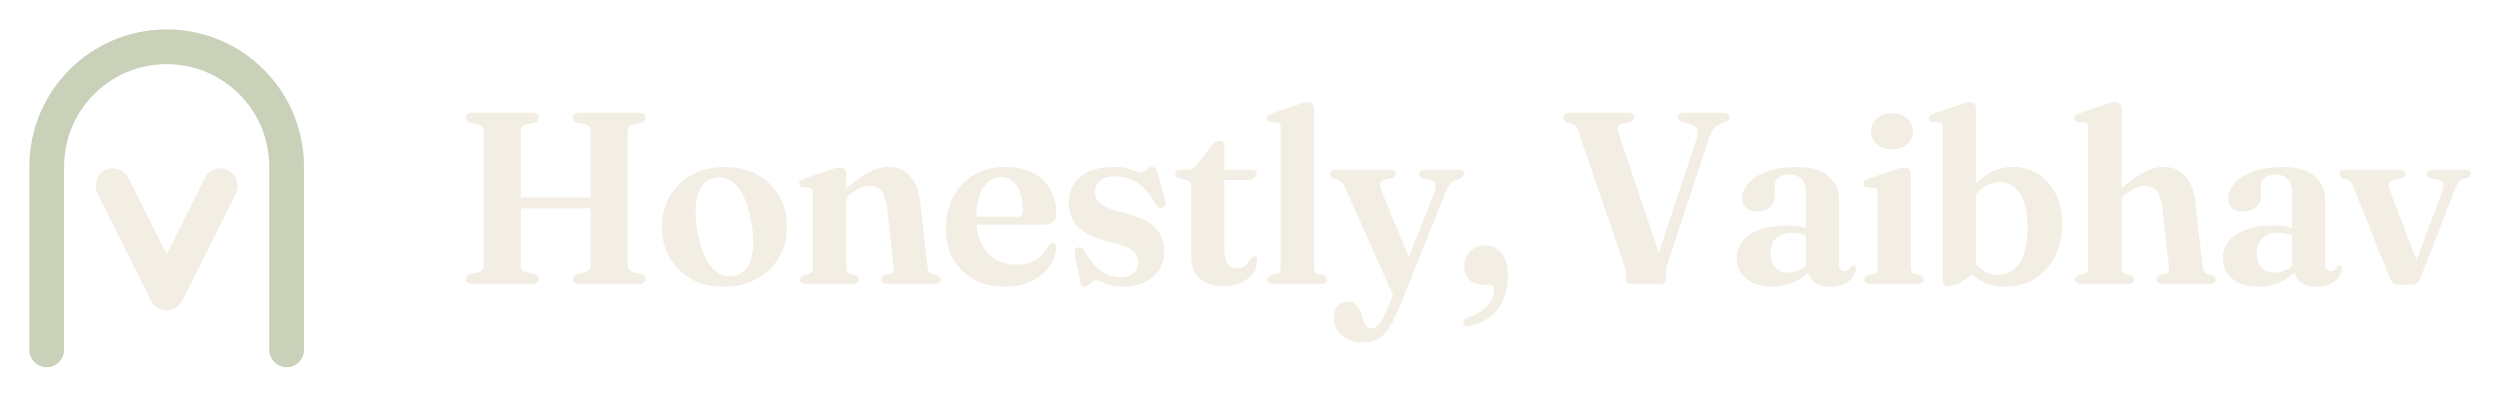
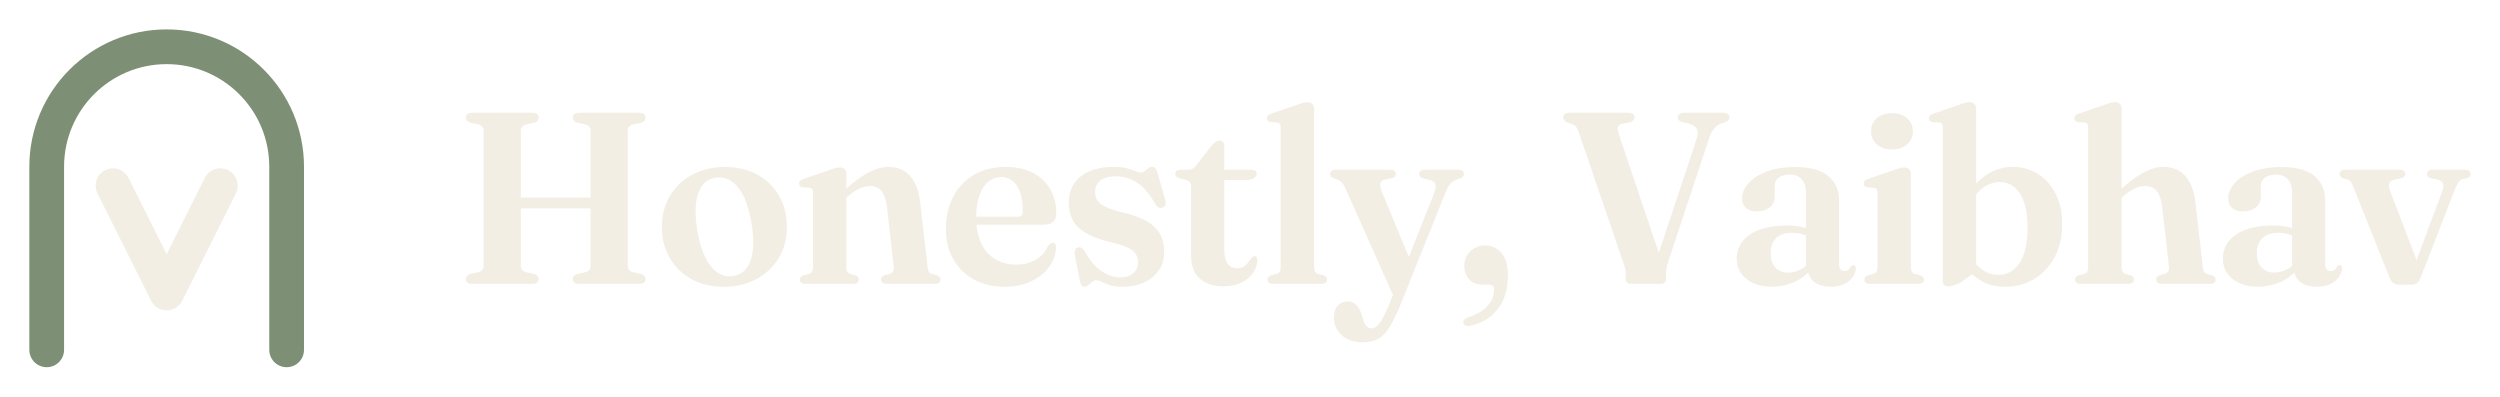
<svg xmlns="http://www.w3.org/2000/svg" viewBox="9.31 1.56 1022.86 162.21" width="4091" height="649">
  <g transform="scale(2.58333)" fill="none" stroke-width="5.5" stroke-linecap="round" stroke-linejoin="round">
-     <path d="M11 56 V27 A19 19 0 0 1 49 27 V56" stroke="#C9D1B8" />
+     <path d="M11 56 V27 A19 19 0 0 1 49 27 V56" stroke="#7D8F74" />
    <path d="M21.5 30 L30 47 L38.5 30" stroke="#F3EEE4" />
  </g>
  <path fill="#F3EEE4" d="M213.83 82.344H256.371V86.761H213.83ZM222.394 110.388Q222.394 111.403 223.01 112.027Q223.627 112.65 224.784 112.968L227.861 113.604Q229.676 114.16 229.676 115.733Q229.676 116.609 229.068 117.138Q228.459 117.667 227.144 117.667H202.444Q201.145 117.667 200.529 117.138Q199.912 116.609 199.912 115.733Q199.912 114.16 201.728 113.604L204.805 112.968Q205.992 112.65 206.593 112.027Q207.195 111.403 207.195 110.388V54.945Q207.195 53.931 206.593 53.305Q205.992 52.679 204.805 52.365L201.728 51.729Q199.912 51.177 199.912 49.597Q199.912 48.685 200.529 48.176Q201.145 47.667 202.444 47.667H227.144Q228.459 47.667 229.068 48.176Q229.676 48.685 229.676 49.597Q229.676 51.177 227.861 51.729L224.784 52.365Q223.627 52.679 223.01 53.305Q222.394 53.931 222.394 54.945ZM266.134 110.388Q266.134 111.403 266.75 112.027Q267.367 112.65 268.524 112.968L271.601 113.604Q273.417 114.16 273.417 115.733Q273.417 116.609 272.808 117.138Q272.199 117.667 270.884 117.667H246.184Q244.885 117.667 244.269 117.138Q243.652 116.609 243.652 115.733Q243.652 114.16 245.468 113.604L248.545 112.968Q249.732 112.65 250.333 112.027Q250.935 111.403 250.935 110.388V54.945Q250.935 53.931 250.333 53.305Q249.732 52.679 248.545 52.365L245.468 51.729Q243.652 51.177 243.652 49.597Q243.652 48.685 244.269 48.176Q244.885 47.667 246.184 47.667H270.884Q272.199 47.667 272.808 48.176Q273.417 48.685 273.417 49.597Q273.417 51.177 271.601 51.729L268.524 52.365Q267.367 52.679 266.75 53.305Q266.134 53.931 266.134 54.945Z M305.936 69.85Q313.434 69.85 319.141 72.968Q324.847 76.085 328.056 81.636Q331.264 87.186 331.264 94.478Q331.264 101.466 327.965 106.982Q324.666 112.498 318.856 115.677Q313.046 118.856 305.415 118.856Q297.917 118.856 292.223 115.727Q286.528 112.599 283.321 107.059Q280.113 101.52 280.113 94.304Q280.113 87.225 283.404 81.712Q286.694 76.199 292.501 73.025Q298.308 69.85 305.936 69.85ZM309.275 114.472Q312.623 113.977 314.681 111.348Q316.739 108.719 317.316 104.038Q317.894 99.356 316.765 92.725Q315.669 86.121 313.548 81.829Q311.427 77.538 308.505 75.619Q305.584 73.7 302.113 74.241Q298.741 74.742 296.685 77.382Q294.629 80.021 294.083 84.686Q293.536 89.351 294.634 95.989Q295.731 102.536 297.869 106.842Q300.007 111.148 302.919 113.065Q305.831 114.983 309.275 114.472Z M355.594 72.752V110.644Q355.594 112.03 356.002 112.682Q356.409 113.333 357.26 113.613L359.258 114.131Q360.639 114.679 360.639 115.831Q360.639 117.667 358.3 117.667H338.832Q337.665 117.667 337.111 117.198Q336.557 116.729 336.557 115.926Q336.557 115.303 336.935 114.857Q337.312 114.41 338.134 114.131L340.268 113.613Q341.126 113.341 341.53 112.694Q341.934 112.046 341.934 110.668V80.51Q341.934 79.421 341.591 78.939Q341.247 78.458 340.482 78.339L337.73 78.173Q336.947 78.008 336.605 77.622Q336.264 77.237 336.264 76.639Q336.264 75.938 336.683 75.511Q337.103 75.084 338.215 74.679L348.479 71.17Q350.084 70.574 351.064 70.316Q352.044 70.057 352.907 70.057Q354.235 70.057 354.915 70.799Q355.594 71.541 355.594 72.752ZM354.157 83.644 352.22 81.638 354.146 79.926Q360.166 74.503 364.498 72.169Q368.831 69.834 372.711 69.834Q378.568 69.834 381.823 73.722Q385.078 77.609 385.803 84.323L388.778 110.49Q388.941 111.954 389.317 112.664Q389.693 113.374 390.605 113.646L392.505 114.131Q393.327 114.406 393.704 114.852Q394.082 115.299 394.082 115.926Q394.082 116.729 393.539 117.198Q392.996 117.667 391.799 117.667H372.106Q369.76 117.667 369.76 115.831Q369.76 114.687 371.133 114.131L373.211 113.613Q374.149 113.333 374.627 112.627Q375.105 111.921 374.942 110.49L372.212 86.221Q371.708 81.911 370.046 79.781Q368.383 77.652 365.122 77.652Q363.067 77.652 360.835 78.729Q358.604 79.806 356.125 81.937Z M441.484 88.811Q441.484 91.047 440.203 92.26Q438.921 93.473 436.473 93.473H405.311V90.21H425.568Q427.785 90.21 427.785 88.164Q427.785 81.129 425.382 77.557Q422.979 73.985 419.08 73.985Q416.018 73.985 413.691 75.875Q411.365 77.764 410.049 81.389Q408.732 85.013 408.732 90.191Q408.732 99.988 413.234 104.888Q417.735 109.789 425.141 109.789Q429.704 109.789 433.081 107.82Q436.458 105.851 438.035 102.295Q438.758 101.461 439.204 101.161Q439.65 100.861 440.119 100.861Q440.777 100.861 441.088 101.456Q441.398 102.051 441.378 102.923Q441.161 107.283 438.412 110.915Q435.664 114.548 431.004 116.702Q426.343 118.856 420.347 118.856Q413.323 118.856 407.899 115.931Q402.474 113.005 399.4 107.713Q396.326 102.422 396.326 95.332Q396.326 87.829 399.282 82.089Q402.239 76.349 407.747 73.088Q413.256 69.826 420.86 69.826Q427.335 69.826 431.954 72.267Q436.573 74.707 439.028 78.986Q441.484 83.264 441.484 88.811Z M467.671 114.998Q471.108 114.998 473.021 113.26Q474.935 111.522 474.935 108.833Q474.935 107.115 474.159 105.714Q473.384 104.314 471.28 103.148Q469.176 101.982 465.21 101.004Q457.862 99.354 453.801 96.969Q449.74 94.584 448.149 91.479Q446.557 88.374 446.557 84.59Q446.557 77.767 451.348 73.796Q456.139 69.825 465.034 69.825Q468.329 69.825 470.42 70.39Q472.511 70.956 473.809 71.529Q475.107 72.102 476.009 72.102Q476.986 72.102 477.697 71.529Q478.409 70.956 479.105 70.382Q479.801 69.809 480.723 69.809Q481.371 69.809 481.891 70.23Q482.41 70.65 482.744 71.802L485.925 82.677Q486.404 84.162 486.215 85.105Q486.026 86.047 485.063 86.432Q484.115 86.789 483.411 86.436Q482.707 86.083 482.056 85.106Q479.705 80.88 477.108 78.376Q474.512 75.872 471.689 74.769Q468.866 73.665 465.775 73.665Q461.598 73.665 459.476 75.437Q457.353 77.208 457.353 80.179Q457.353 81.993 458.264 83.457Q459.175 84.921 461.65 86.15Q464.126 87.379 468.747 88.497Q475.02 89.924 478.714 92.139Q482.408 94.354 484.025 97.437Q485.643 100.519 485.643 104.585Q485.643 108.838 483.466 112.062Q481.29 115.286 477.443 117.075Q473.595 118.863 468.552 118.863Q465.386 118.863 463.403 118.198Q461.421 117.532 460.147 116.875Q458.873 116.217 457.848 116.217Q456.905 116.217 456.121 116.861Q455.336 117.505 454.593 118.157Q453.85 118.809 453.005 118.809Q452.357 118.809 451.887 118.329Q451.417 117.85 451.199 116.704L449.2 106.614Q448.882 104.898 449.089 104.055Q449.296 103.212 450.154 102.857Q451.072 102.481 451.776 102.931Q452.48 103.382 453.223 104.55Q456.478 110.187 460.178 112.593Q463.878 114.998 467.671 114.998Z M494.717 75.233 492.003 74.519Q490.983 74.194 490.566 73.748Q490.149 73.302 490.149 72.686Q490.149 71.861 490.72 71.419Q491.291 70.977 492.222 70.977H495.54Q496.565 70.977 497.261 70.6Q497.958 70.224 498.679 69.222L504.932 61.23Q505.82 60.129 506.649 59.608Q507.477 59.087 508.301 59.087Q509.205 59.087 509.71 59.663Q510.216 60.239 510.216 61.311V103.917Q510.216 107.54 511.62 109.409Q513.023 111.277 515.529 111.277Q517.2 111.277 518.191 110.642Q519.182 110.007 519.808 109.122Q520.433 108.238 521.013 107.449Q521.593 106.66 522.402 106.353Q523.023 106.289 523.408 106.696Q523.794 107.103 523.773 108.106Q523.607 111.044 521.846 113.439Q520.086 115.833 517.044 117.253Q514.002 118.673 510.03 118.673Q503.749 118.673 500.197 115.55Q496.644 112.427 496.644 106.072V77.823Q496.644 76.698 496.21 76.137Q495.776 75.575 494.717 75.233ZM505.02 75.17 505.096 70.977H521.322Q522.33 70.977 522.885 71.375Q523.439 71.774 523.439 72.552Q523.439 73.667 522.322 74.418Q521.205 75.17 518.754 75.17Z M546.95 46.047V110.644Q546.95 112.03 547.357 112.694Q547.764 113.357 548.615 113.613L550.661 114.107Q551.508 114.382 551.893 114.83Q552.278 115.279 552.278 115.926Q552.278 116.729 551.719 117.198Q551.16 117.667 549.964 117.667H530.187Q529.021 117.667 528.467 117.198Q527.912 116.729 527.912 115.926Q527.912 115.299 528.298 114.846Q528.684 114.393 529.523 114.114L531.624 113.613Q532.481 113.341 532.885 112.694Q533.289 112.046 533.289 110.668V53.806Q533.289 52.717 532.946 52.235Q532.602 51.753 531.838 51.635L529.085 51.469Q528.302 51.303 527.961 50.918Q527.619 50.533 527.619 49.935Q527.619 49.234 528.039 48.806Q528.459 48.379 529.57 47.974L539.835 44.466Q541.51 43.846 542.479 43.599Q543.447 43.352 544.168 43.352Q545.567 43.352 546.258 44.094Q546.95 44.837 546.95 46.047Z M586.982 109.68 579.826 123.532 559.981 79.044Q559.04 76.857 558.008 75.939Q556.977 75.02 555.059 74.537Q554.18 74.245 553.841 73.824Q553.503 73.404 553.503 72.733Q553.503 71.904 554.1 71.44Q554.698 70.977 555.73 70.977H578.168Q579.203 70.977 579.797 71.434Q580.392 71.892 580.392 72.726Q580.392 73.411 579.993 73.833Q579.593 74.256 578.637 74.489L576.463 74.872Q574.397 75.301 574.033 76.454Q573.67 77.608 574.81 80.345ZM577.656 126.118 581.113 117.535 582.691 114.38 595.848 81.137Q597.013 78.234 596.587 76.899Q596.161 75.564 593.927 75.066L591.759 74.588Q590.818 74.35 590.393 73.888Q589.968 73.425 589.968 72.73Q589.968 71.896 590.565 71.437Q591.163 70.977 592.192 70.977H606.014Q607.061 70.977 607.658 71.444Q608.254 71.912 608.254 72.742Q608.254 73.326 607.879 73.765Q607.504 74.204 606.57 74.56Q604.267 75.22 603.031 76.4Q601.796 77.58 600.692 80.377L582.657 125.335Q580.09 131.676 577.906 135.223Q575.723 138.769 573.164 140.184Q570.606 141.598 566.863 141.598Q561.439 141.598 558.258 138.657Q555.077 135.715 555.077 131.454Q555.077 128.376 556.592 126.637Q558.107 124.898 560.598 124.898Q562.986 124.898 564.303 126.356Q565.619 127.815 566.438 130.297L567.056 132.25Q567.469 133.959 568.341 134.918Q569.213 135.878 570.379 135.878Q571.535 135.878 572.573 135.055Q573.611 134.233 574.832 132.111Q576.054 129.99 577.656 126.118Z M616.402 118.014Q612.391 118.014 610.415 115.856Q608.439 113.698 608.439 110.349Q608.439 106.75 610.875 104.352Q613.312 101.955 616.947 101.955Q620.872 101.955 623.563 104.934Q626.254 107.914 626.254 114.225Q626.254 118.687 625.122 122.179Q623.989 125.672 621.953 128.214Q619.917 130.756 617.193 132.38Q614.469 134.003 611.289 134.754Q609.831 135.055 609.023 134.759Q608.215 134.462 608.065 133.748Q607.918 132.957 608.451 132.329Q608.984 131.7 610.572 131.18Q614.102 129.98 616.309 128.221Q618.516 126.463 619.556 124.344Q620.596 122.226 620.596 119.985Q620.596 119.034 620.154 118.524Q619.712 118.014 618.489 118.014Z M695.814 49.597Q695.814 48.685 696.44 48.176Q697.066 47.667 698.349 47.667H714.338Q715.672 47.667 716.292 48.168Q716.912 48.67 716.912 49.565Q716.912 50.234 716.498 50.677Q716.084 51.12 715.091 51.524L713.218 52.187Q711.609 52.853 710.469 54.305Q709.328 55.756 708.362 58.821L691.936 108.338Q691.429 109.937 691.204 110.974Q690.979 112.012 690.979 113.124V115.583Q690.979 116.569 690.404 117.118Q689.828 117.667 688.877 117.667H676.557Q675.586 117.667 675.018 117.118Q674.45 116.569 674.45 115.512V113.083Q674.45 112.293 674.207 111.365Q673.963 110.438 673.557 109.237L655.157 55.388Q654.673 53.961 654.115 53.318Q653.556 52.676 652.557 52.271L650.544 51.631Q648.895 50.963 648.895 49.597Q648.895 48.685 649.535 48.176Q650.176 47.667 651.482 47.667H675.489Q676.822 47.667 677.441 48.176Q678.06 48.685 678.06 49.597Q678.06 50.329 677.6 50.771Q677.139 51.213 676.197 51.548L672.768 52.215Q671.518 52.601 671.227 53.487Q670.937 54.373 671.579 56.28L689.444 109.26L685.38 112.808L703.441 58.483Q704.251 56.013 703.654 54.502Q703.058 52.991 700.465 52.142L697.628 51.524Q696.742 51.191 696.278 50.772Q695.814 50.353 695.814 49.597Z M749.071 111.632V110.706L748.195 110.632V80.338Q748.195 76.805 746.465 74.885Q744.736 72.965 741.583 72.965Q738.585 72.965 737.001 74.287Q735.418 75.608 735.418 77.45V81.802Q735.418 84.71 733.456 86.358Q731.495 88.006 728.033 88.006Q725.136 88.006 723.6 86.583Q722.065 85.16 722.065 82.626Q722.065 79.582 724.565 76.648Q727.066 73.714 731.938 71.794Q736.811 69.873 743.944 69.873Q752.953 69.873 757.352 73.546Q761.75 77.219 761.75 83.546V109.534Q761.75 111.002 762.333 111.723Q762.917 112.444 763.945 112.444Q765.005 112.444 765.578 111.908Q766.15 111.373 766.508 110.703Q766.743 110.402 767 110.199Q767.256 109.996 767.62 109.996Q768.145 109.996 768.389 110.377Q768.634 110.758 768.634 111.39Q768.634 112.927 767.512 114.654Q766.391 116.381 764.138 117.608Q761.885 118.835 758.467 118.835Q754.081 118.835 751.576 116.897Q749.071 114.959 749.071 111.632ZM719.876 107.339Q719.876 101.262 725.253 97.52Q730.631 93.779 740.598 93.779Q743.814 93.779 746.304 94.341Q748.794 94.902 750.664 95.812L749.715 98.485Q747.992 97.697 746.228 97.239Q744.464 96.781 742.358 96.781Q738.31 96.781 736.036 98.977Q733.761 101.173 733.761 105.094Q733.761 108.973 735.741 111.022Q737.72 113.071 740.856 113.071Q743.431 113.071 745.829 111.879Q748.226 110.687 749.858 108.58L750.84 110.953Q748.19 114.729 743.718 116.784Q739.246 118.839 734.194 118.839Q727.83 118.839 723.853 115.654Q719.876 112.469 719.876 107.339Z M791.136 72.752V110.644Q791.136 112.03 791.544 112.694Q791.951 113.357 792.802 113.613L794.848 114.107Q795.694 114.382 796.08 114.83Q796.465 115.279 796.465 115.926Q796.465 116.729 795.906 117.198Q795.347 117.667 794.15 117.667H774.374Q773.208 117.667 772.653 117.198Q772.099 116.729 772.099 115.926Q772.099 115.303 772.477 114.857Q772.854 114.41 773.677 114.131L775.81 113.613Q776.668 113.341 777.072 112.694Q777.476 112.046 777.476 110.668V80.51Q777.476 79.421 777.133 78.939Q776.789 78.458 776.025 78.339L773.272 78.173Q772.489 78.008 772.147 77.622Q771.806 77.237 771.806 76.639Q771.806 75.938 772.226 75.511Q772.646 75.084 773.757 74.679L784.022 71.17Q785.697 70.551 786.666 70.304Q787.634 70.057 788.355 70.057Q789.754 70.057 790.445 70.799Q791.136 71.541 791.136 72.752ZM783.372 62.665Q779.519 62.665 777.186 60.599Q774.853 58.532 774.853 55.228Q774.853 51.928 777.19 49.893Q779.528 47.858 783.372 47.858Q787.246 47.858 789.599 49.903Q791.951 51.948 791.951 55.228Q791.951 58.532 789.597 60.599Q787.242 62.665 783.372 62.665Z M817.85 46.047V112.64L811.149 117.352Q809.079 118.16 808.157 118.445Q807.236 118.729 806.378 118.729Q805.405 118.729 804.797 118.164Q804.189 117.598 804.189 116.496V53.806Q804.189 52.717 803.846 52.235Q803.502 51.753 802.738 51.635L799.985 51.469Q799.202 51.303 798.861 50.918Q798.519 50.533 798.519 49.935Q798.519 49.234 798.939 48.806Q799.359 48.379 800.47 47.974L810.735 44.466Q812.41 43.846 813.371 43.599Q814.331 43.352 815.068 43.352Q816.467 43.352 817.158 44.094Q817.85 44.837 817.85 46.047ZM815.38 84.386 813.454 81.951Q817.372 76.123 822.192 72.979Q827.012 69.834 832.885 69.834Q838.704 69.834 843.259 72.777Q847.815 75.72 850.431 80.954Q853.046 86.187 853.046 93.075Q853.046 100.916 849.961 106.71Q846.876 112.505 841.576 115.68Q836.276 118.856 829.653 118.856Q823.888 118.856 819.564 116.233Q815.24 113.609 812.443 108.656L815.396 106.243Q817.66 110.089 820.595 112.029Q823.53 113.969 827.021 113.969Q830.411 113.969 833.092 111.931Q835.774 109.893 837.318 105.579Q838.861 101.265 838.861 94.515Q838.861 88.208 837.39 84.124Q835.918 80.039 833.365 78.033Q830.812 76.027 827.508 76.027Q824.133 76.027 821.066 78.071Q817.999 80.116 815.38 84.386Z M877.344 46.047V110.644Q877.344 112.03 877.752 112.682Q878.159 113.333 879.01 113.613L881.008 114.131Q882.389 114.679 882.389 115.831Q882.389 117.667 880.05 117.667H860.582Q859.415 117.667 858.861 117.198Q858.307 116.729 858.307 115.926Q858.307 115.299 858.693 114.846Q859.079 114.393 859.918 114.114L862.018 113.613Q862.876 113.341 863.28 112.694Q863.684 112.046 863.684 110.668V53.806Q863.684 52.717 863.341 52.235Q862.997 51.753 862.232 51.635L859.48 51.469Q858.697 51.303 858.355 50.918Q858.014 50.533 858.014 49.935Q858.014 49.234 858.433 48.806Q858.853 48.379 859.965 47.974L870.229 44.466Q871.834 43.87 872.814 43.611Q873.794 43.352 874.657 43.352Q875.985 43.352 876.665 44.094Q877.344 44.837 877.344 46.047ZM875.907 83.644 873.97 81.638 875.896 79.926Q881.916 74.503 886.248 72.169Q890.581 69.834 894.461 69.834Q900.333 69.834 903.581 73.722Q906.828 77.609 907.553 84.323L910.528 110.49Q910.691 111.954 911.067 112.664Q911.443 113.374 912.355 113.646L914.255 114.131Q915.077 114.406 915.454 114.852Q915.832 115.299 915.832 115.926Q915.832 116.729 915.289 117.198Q914.746 117.667 913.549 117.667H893.856Q891.51 117.667 891.51 115.831Q891.51 114.687 892.883 114.131L894.961 113.613Q895.899 113.333 896.377 112.627Q896.855 111.921 896.692 110.49L893.962 86.221Q893.458 81.911 891.796 79.781Q890.133 77.652 886.872 77.652Q884.817 77.652 882.585 78.729Q880.354 79.806 877.875 81.937Z M947.971 111.632V110.706L947.095 110.632V80.338Q947.095 76.805 945.365 74.885Q943.636 72.965 940.483 72.965Q937.485 72.965 935.901 74.287Q934.318 75.608 934.318 77.45V81.802Q934.318 84.71 932.356 86.358Q930.395 88.006 926.933 88.006Q924.036 88.006 922.5 86.583Q920.965 85.16 920.965 82.626Q920.965 79.582 923.465 76.648Q925.966 73.714 930.838 71.794Q935.711 69.873 942.844 69.873Q951.853 69.873 956.252 73.546Q960.65 77.219 960.65 83.546V109.534Q960.65 111.002 961.233 111.723Q961.817 112.444 962.845 112.444Q963.905 112.444 964.478 111.908Q965.05 111.373 965.408 110.703Q965.643 110.402 965.9 110.199Q966.156 109.996 966.52 109.996Q967.045 109.996 967.289 110.377Q967.534 110.758 967.534 111.39Q967.534 112.927 966.412 114.654Q965.291 116.381 963.038 117.608Q960.785 118.835 957.367 118.835Q952.981 118.835 950.476 116.897Q947.971 114.959 947.971 111.632ZM918.776 107.339Q918.776 101.262 924.153 97.52Q929.531 93.779 939.498 93.779Q942.714 93.779 945.204 94.341Q947.694 94.902 949.564 95.812L948.615 98.485Q946.892 97.697 945.128 97.239Q943.364 96.781 941.258 96.781Q937.21 96.781 934.936 98.977Q932.661 101.173 932.661 105.094Q932.661 108.973 934.641 111.022Q936.62 113.071 939.756 113.071Q942.331 113.071 944.729 111.879Q947.126 110.687 948.758 108.58L949.74 110.953Q947.09 114.729 942.618 116.784Q938.146 118.839 933.094 118.839Q926.73 118.839 922.753 115.654Q918.776 112.469 918.776 107.339Z M995.827 118.003H990.777Q989.456 118.003 988.523 117.333Q987.59 116.663 987.018 115.259L972.247 78.15Q971.554 76.429 971.029 75.784Q970.505 75.138 969.769 74.959L968.088 74.537Q967.241 74.247 966.895 73.83Q966.548 73.412 966.548 72.733Q966.548 71.904 967.146 71.44Q967.743 70.977 968.768 70.977H991.178Q993.397 70.977 993.397 72.717Q993.397 73.396 993 73.82Q992.603 74.243 991.638 74.481L989.68 74.864Q987.335 75.36 986.874 76.463Q986.412 77.566 987.445 80.257L999.118 110.724L996.148 113.016L1008.267 80.548Q1009.33 77.713 1008.831 76.517Q1008.331 75.321 1006.048 74.864L1004.047 74.481Q1003.11 74.243 1002.699 73.828Q1002.288 73.412 1002.288 72.717Q1002.288 71.888 1002.885 71.432Q1003.483 70.977 1004.507 70.977H1017.951Q1018.986 70.977 1019.578 71.44Q1020.17 71.904 1020.17 72.733Q1020.17 73.341 1019.826 73.782Q1019.482 74.224 1018.488 74.489L1016.921 74.821Q1015.9 75.086 1015.106 76.252Q1014.311 77.417 1013.248 80.193L999.549 115.516Q998.968 116.975 997.992 117.489Q997.015 118.003 995.827 118.003Z" />
</svg>
